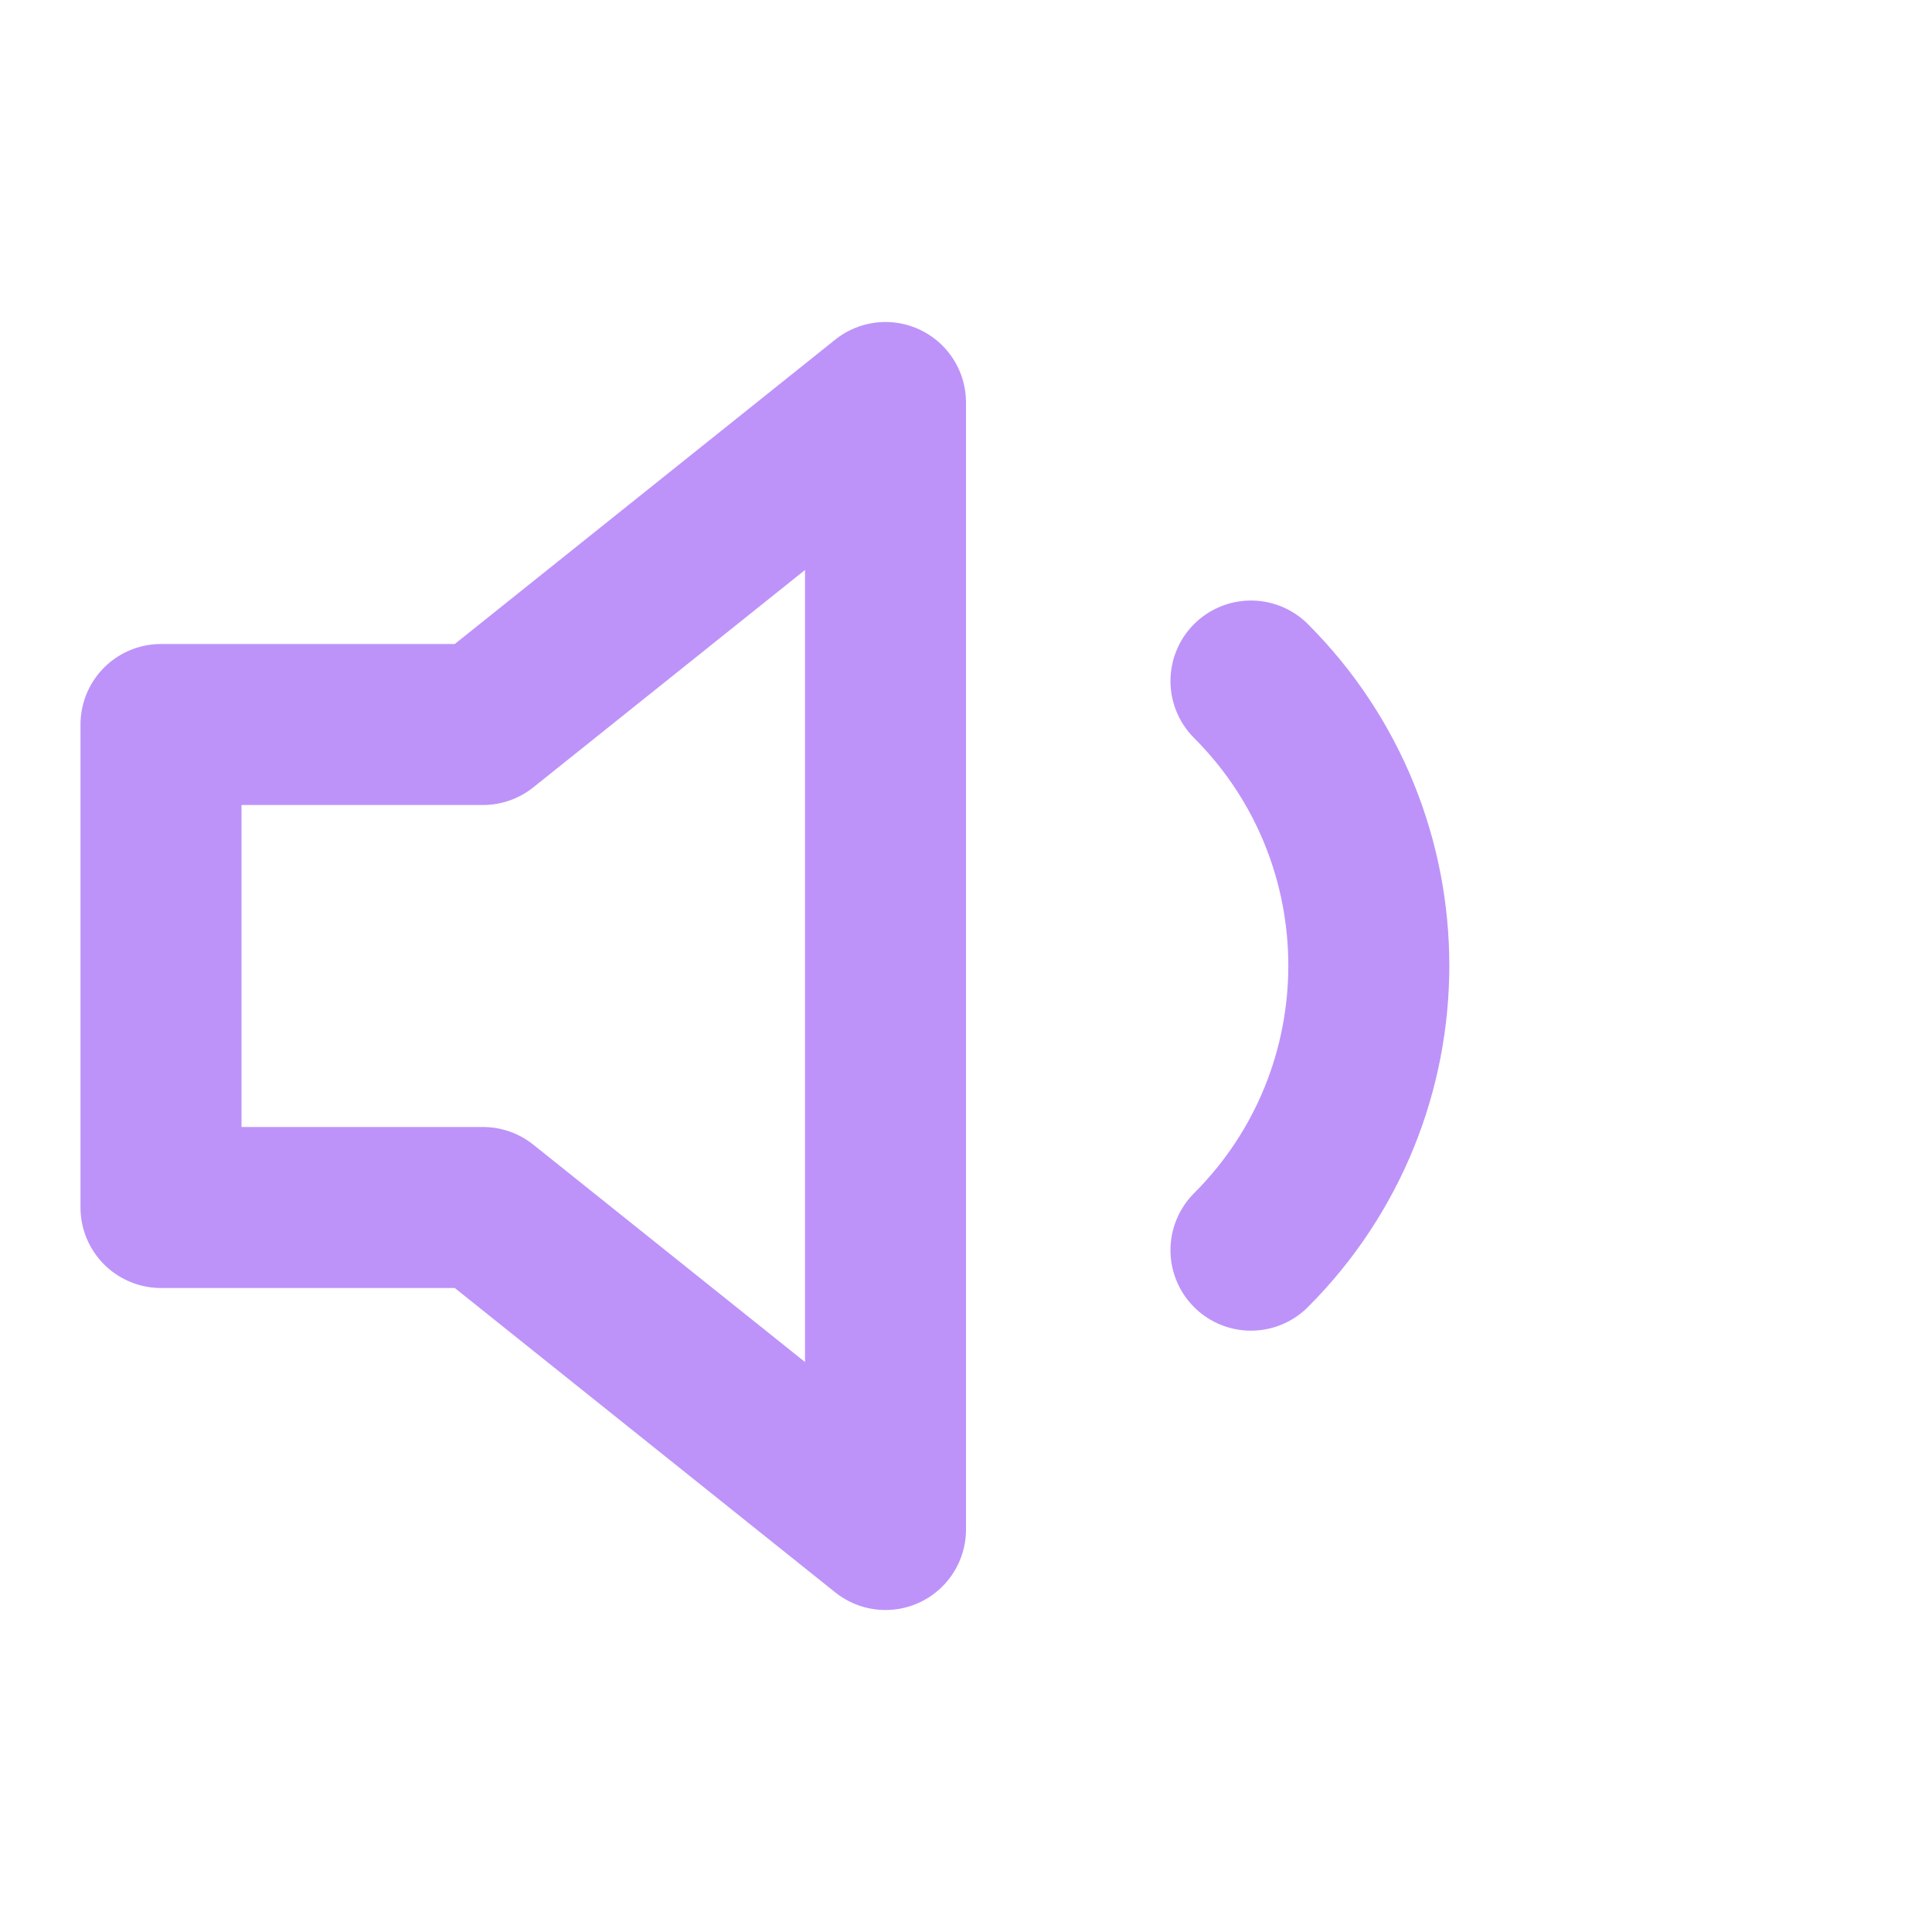
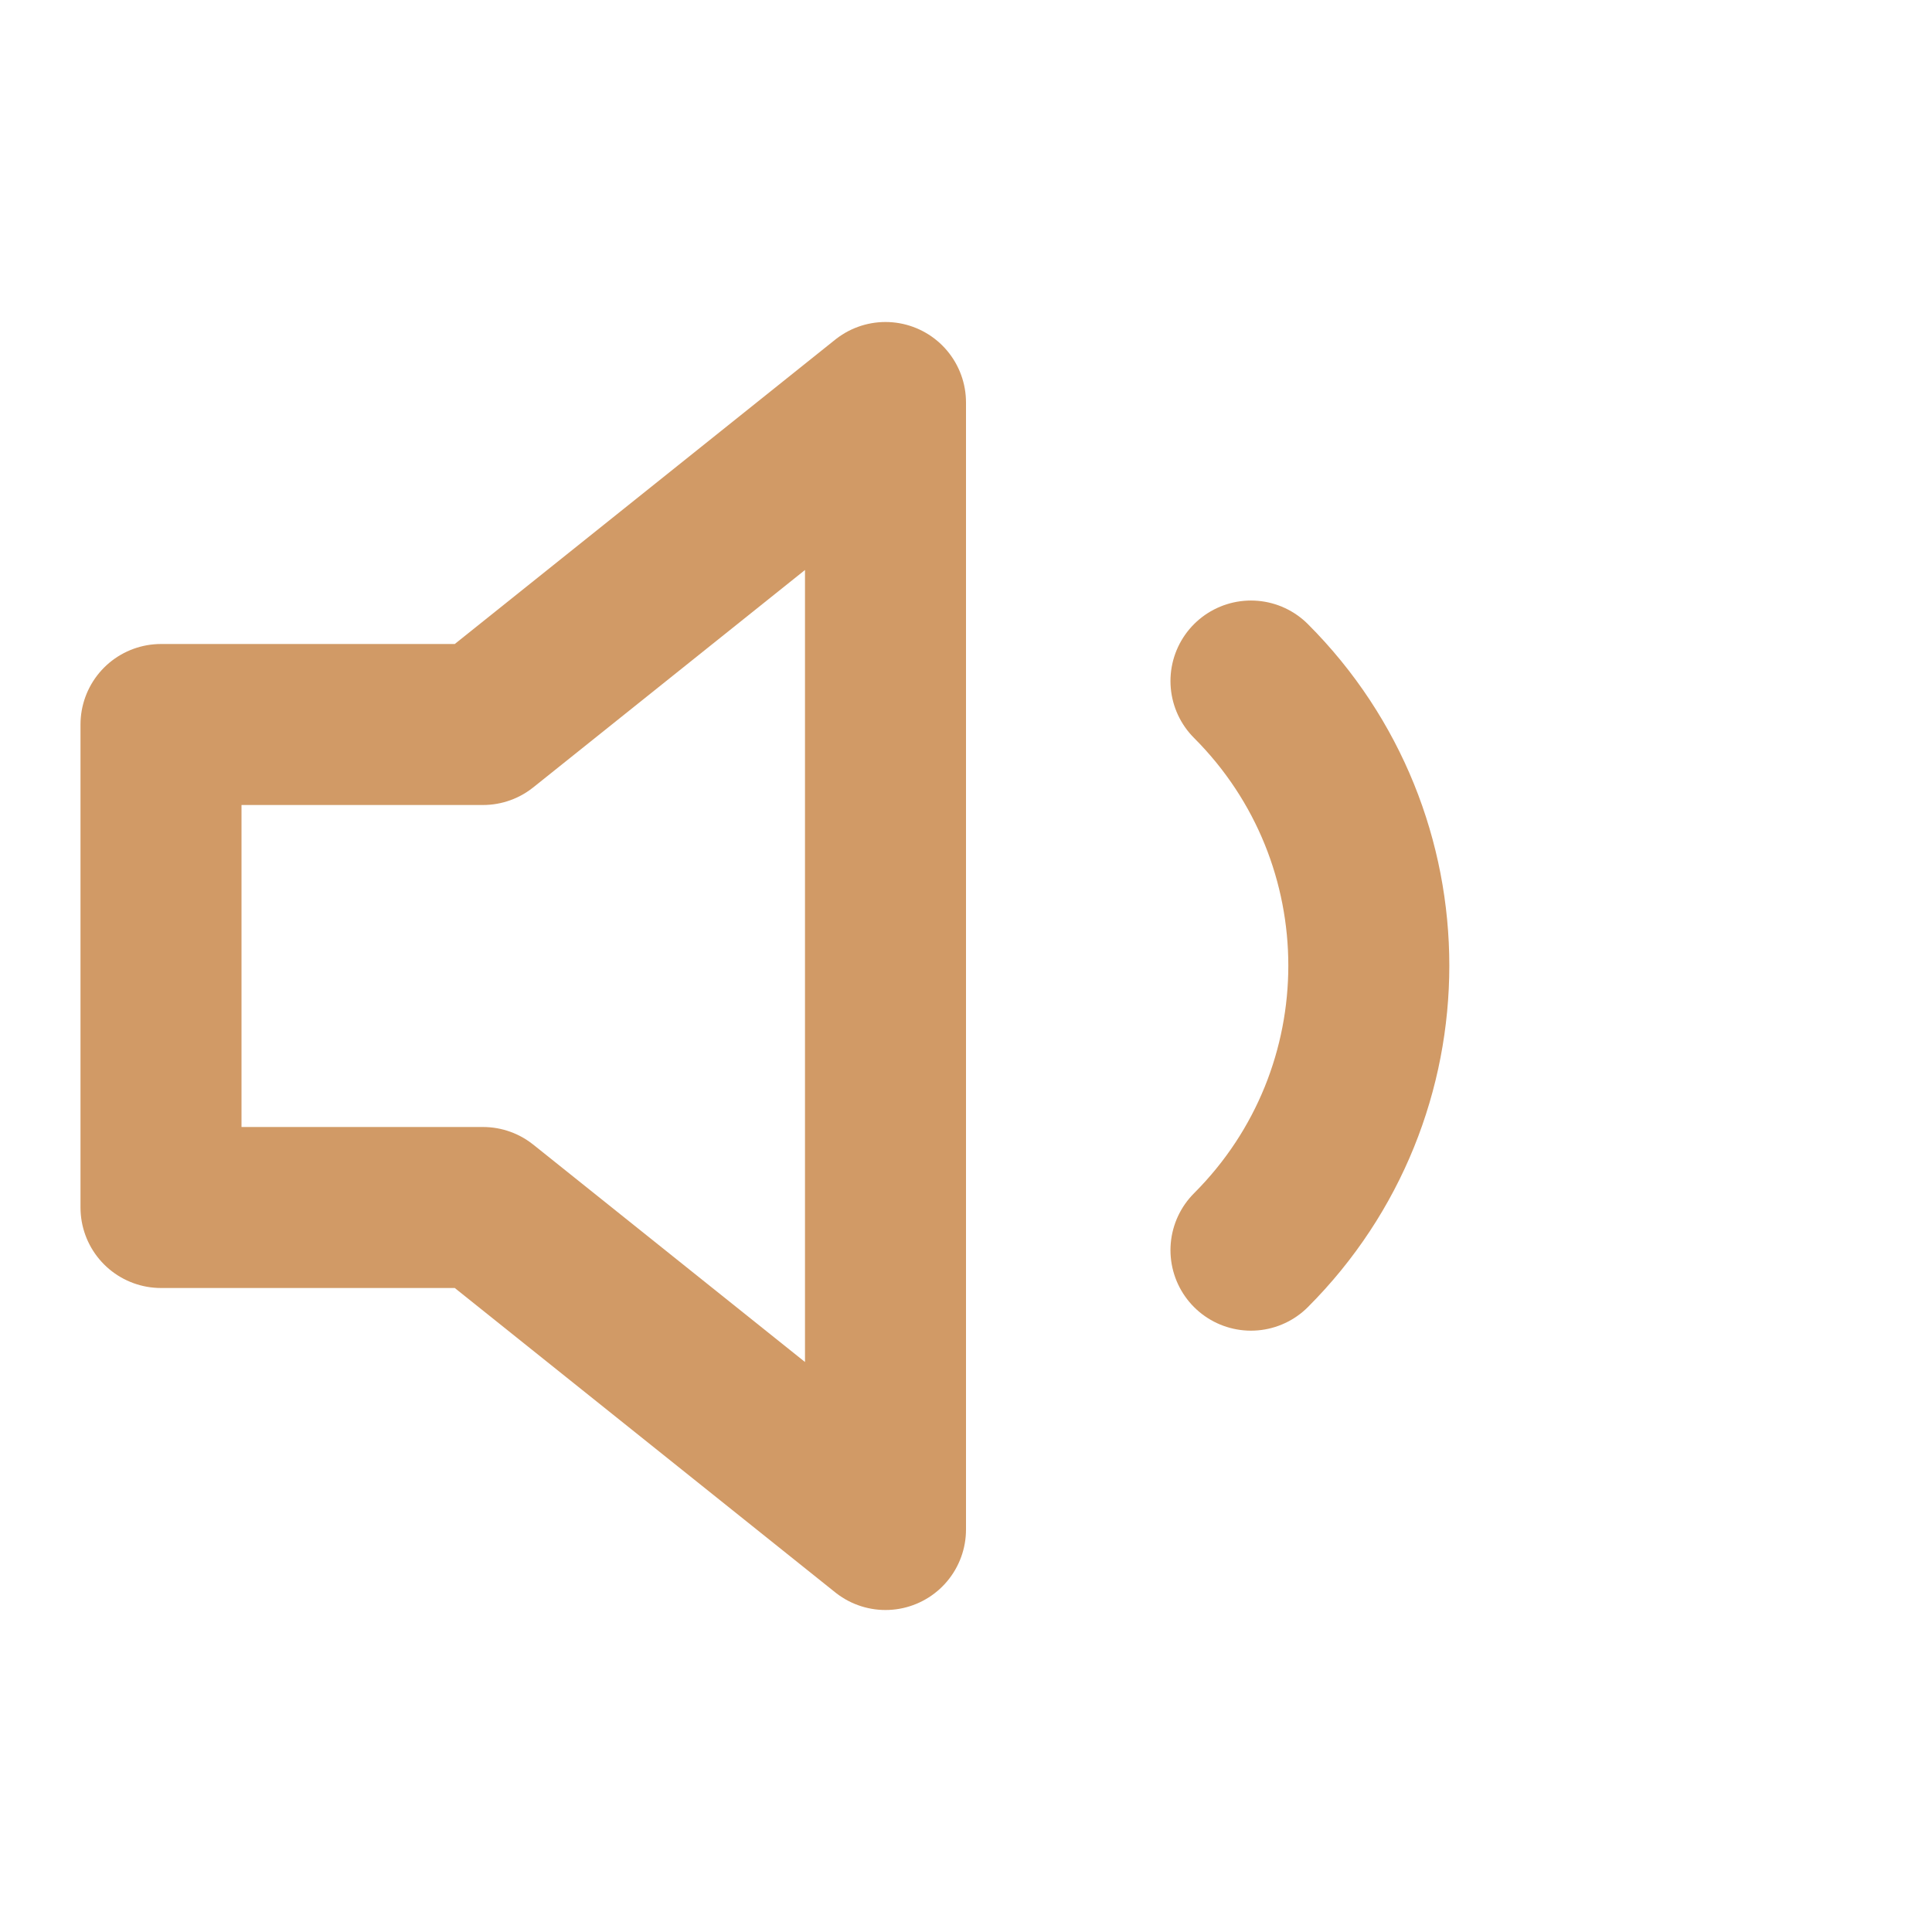
- <svg xmlns="http://www.w3.org/2000/svg" width="24" height="24" viewBox="0 0 24 24" fill="none" stroke="#bd93f9" stroke-width="2" stroke-linecap="round" stroke-linejoin="round" class="feather feather-volume-1">
+ <svg xmlns="http://www.w3.org/2000/svg" width="24" height="24" viewBox="0 0 24 24" fill="none" stroke="#d19a66" stroke-width="2" stroke-linecap="round" stroke-linejoin="round" class="feather feather-volume-1">
  <polygon points="11 5 6 9 2 9 2 15 6 15 11 19 11 5" />
  <path d="M15.54 8.46a5 5 0 0 1 0 7.07" />
</svg>
